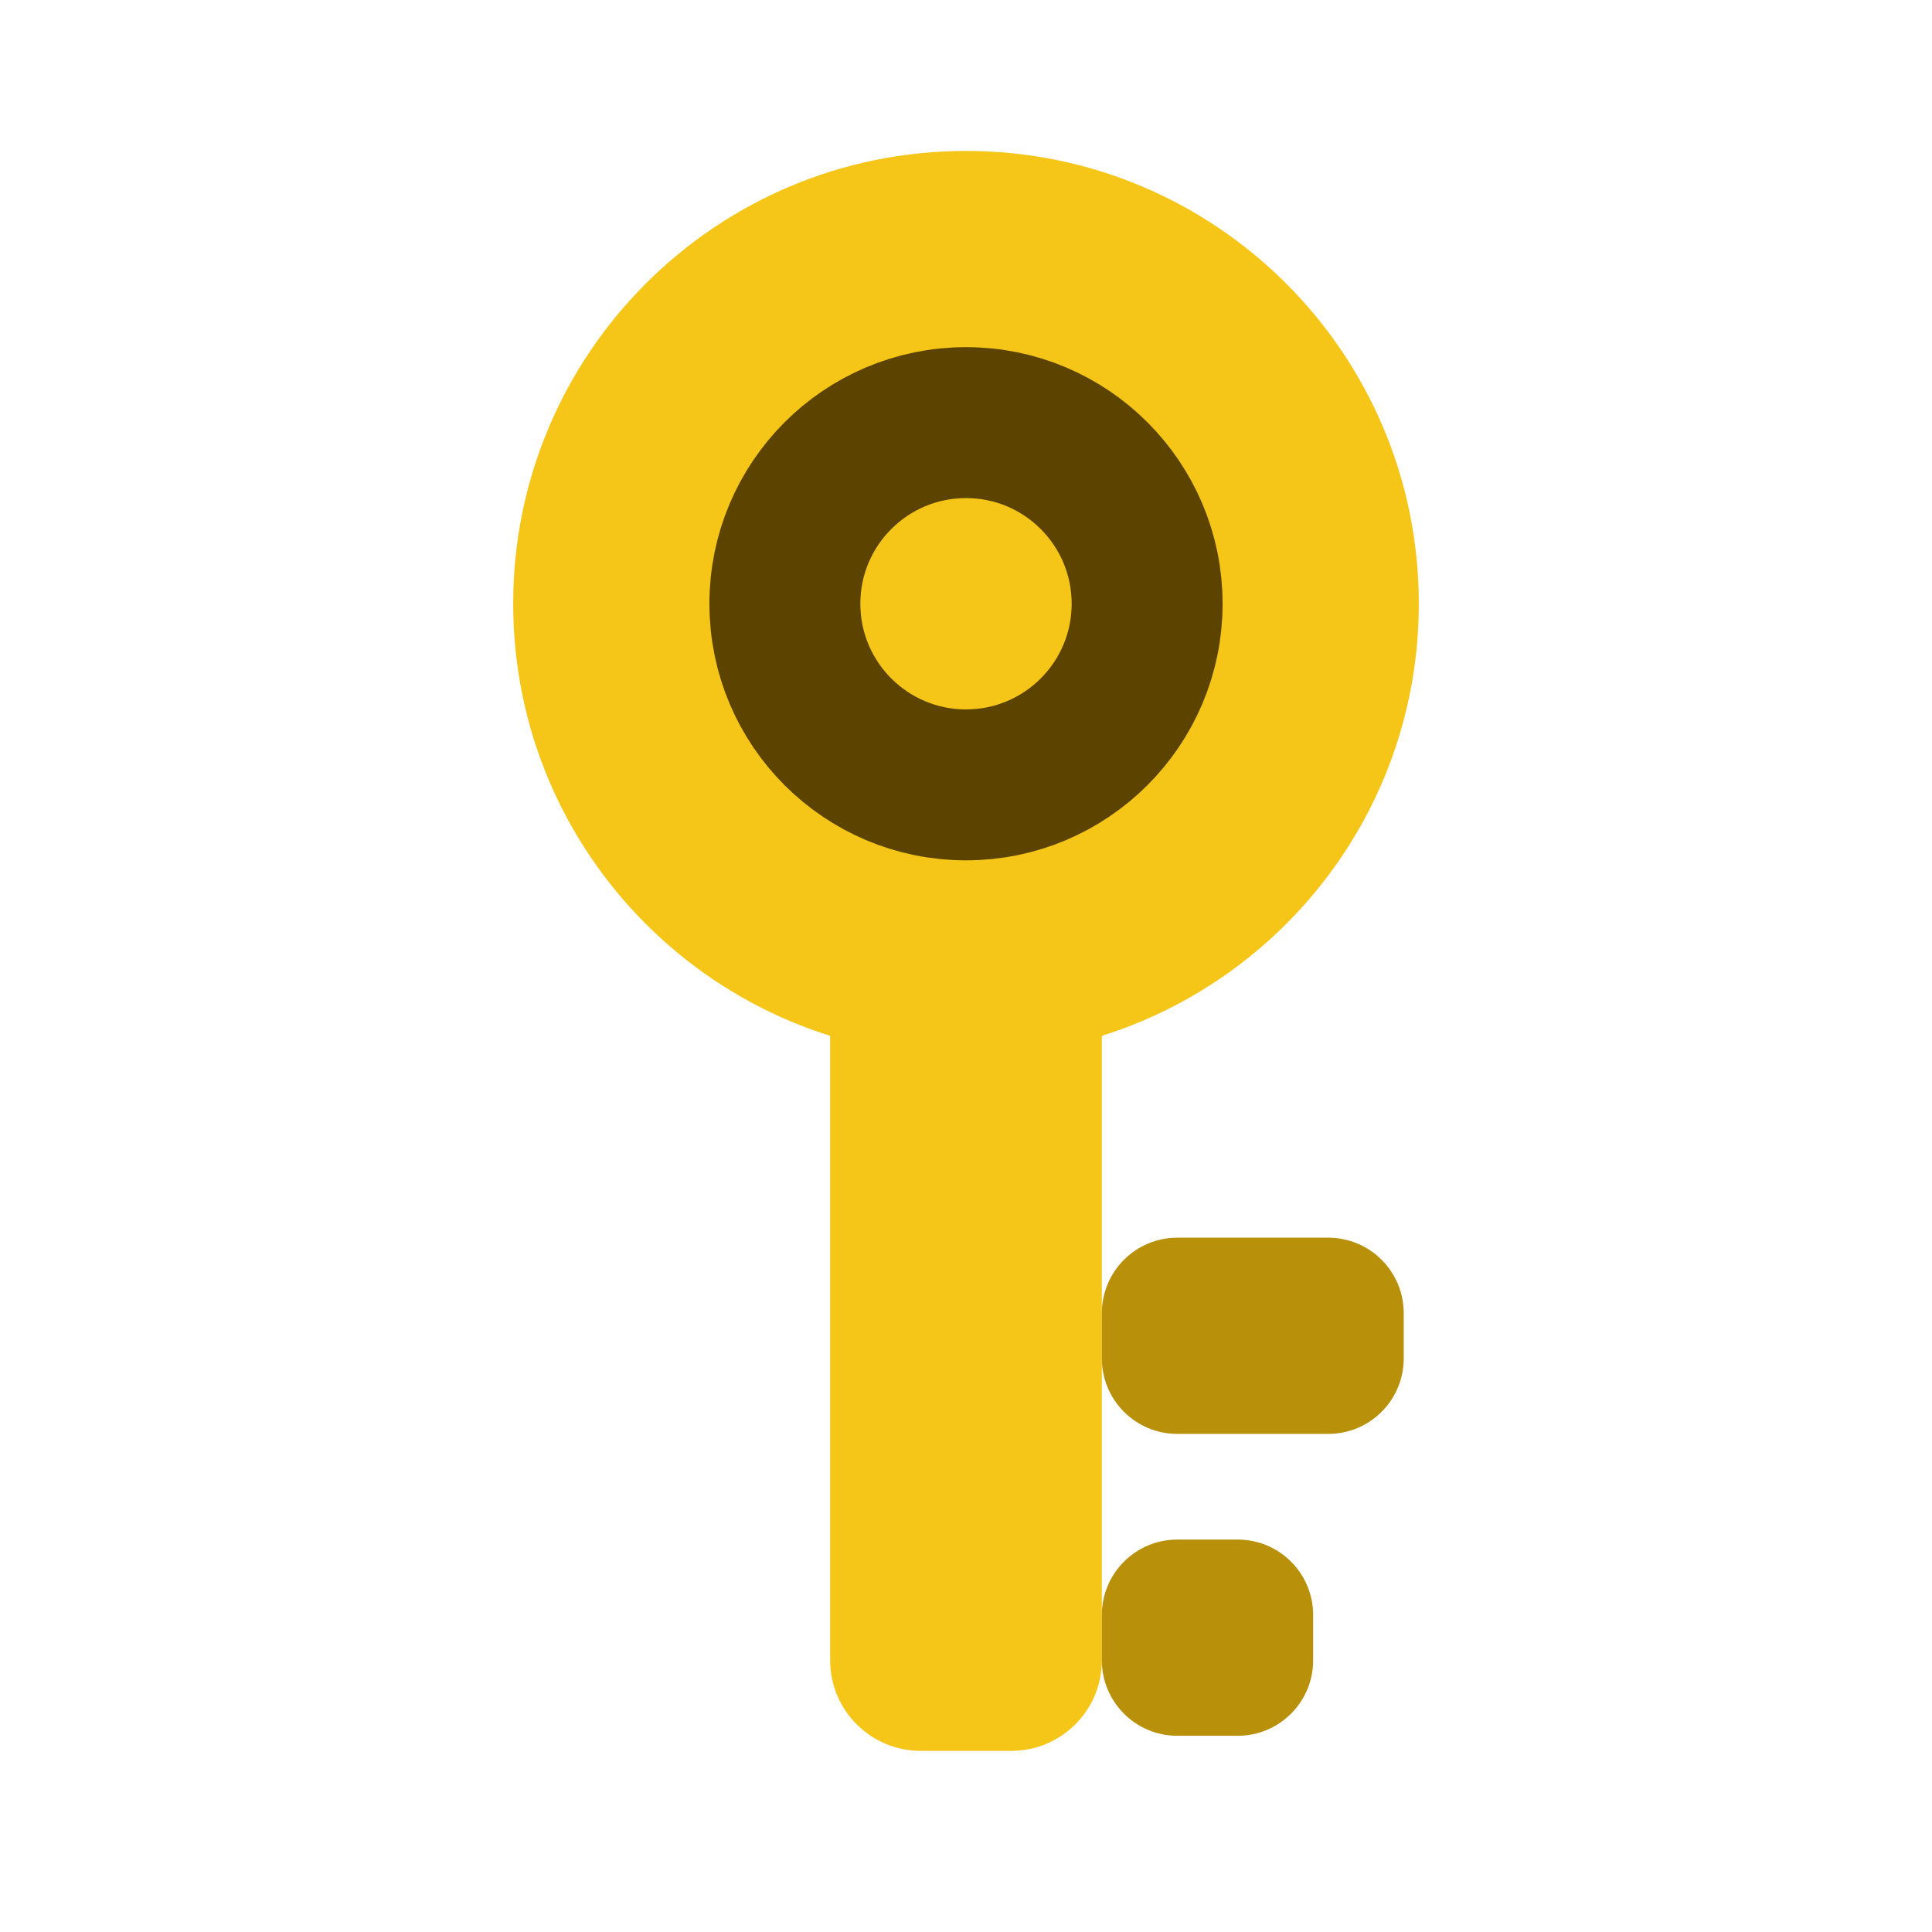
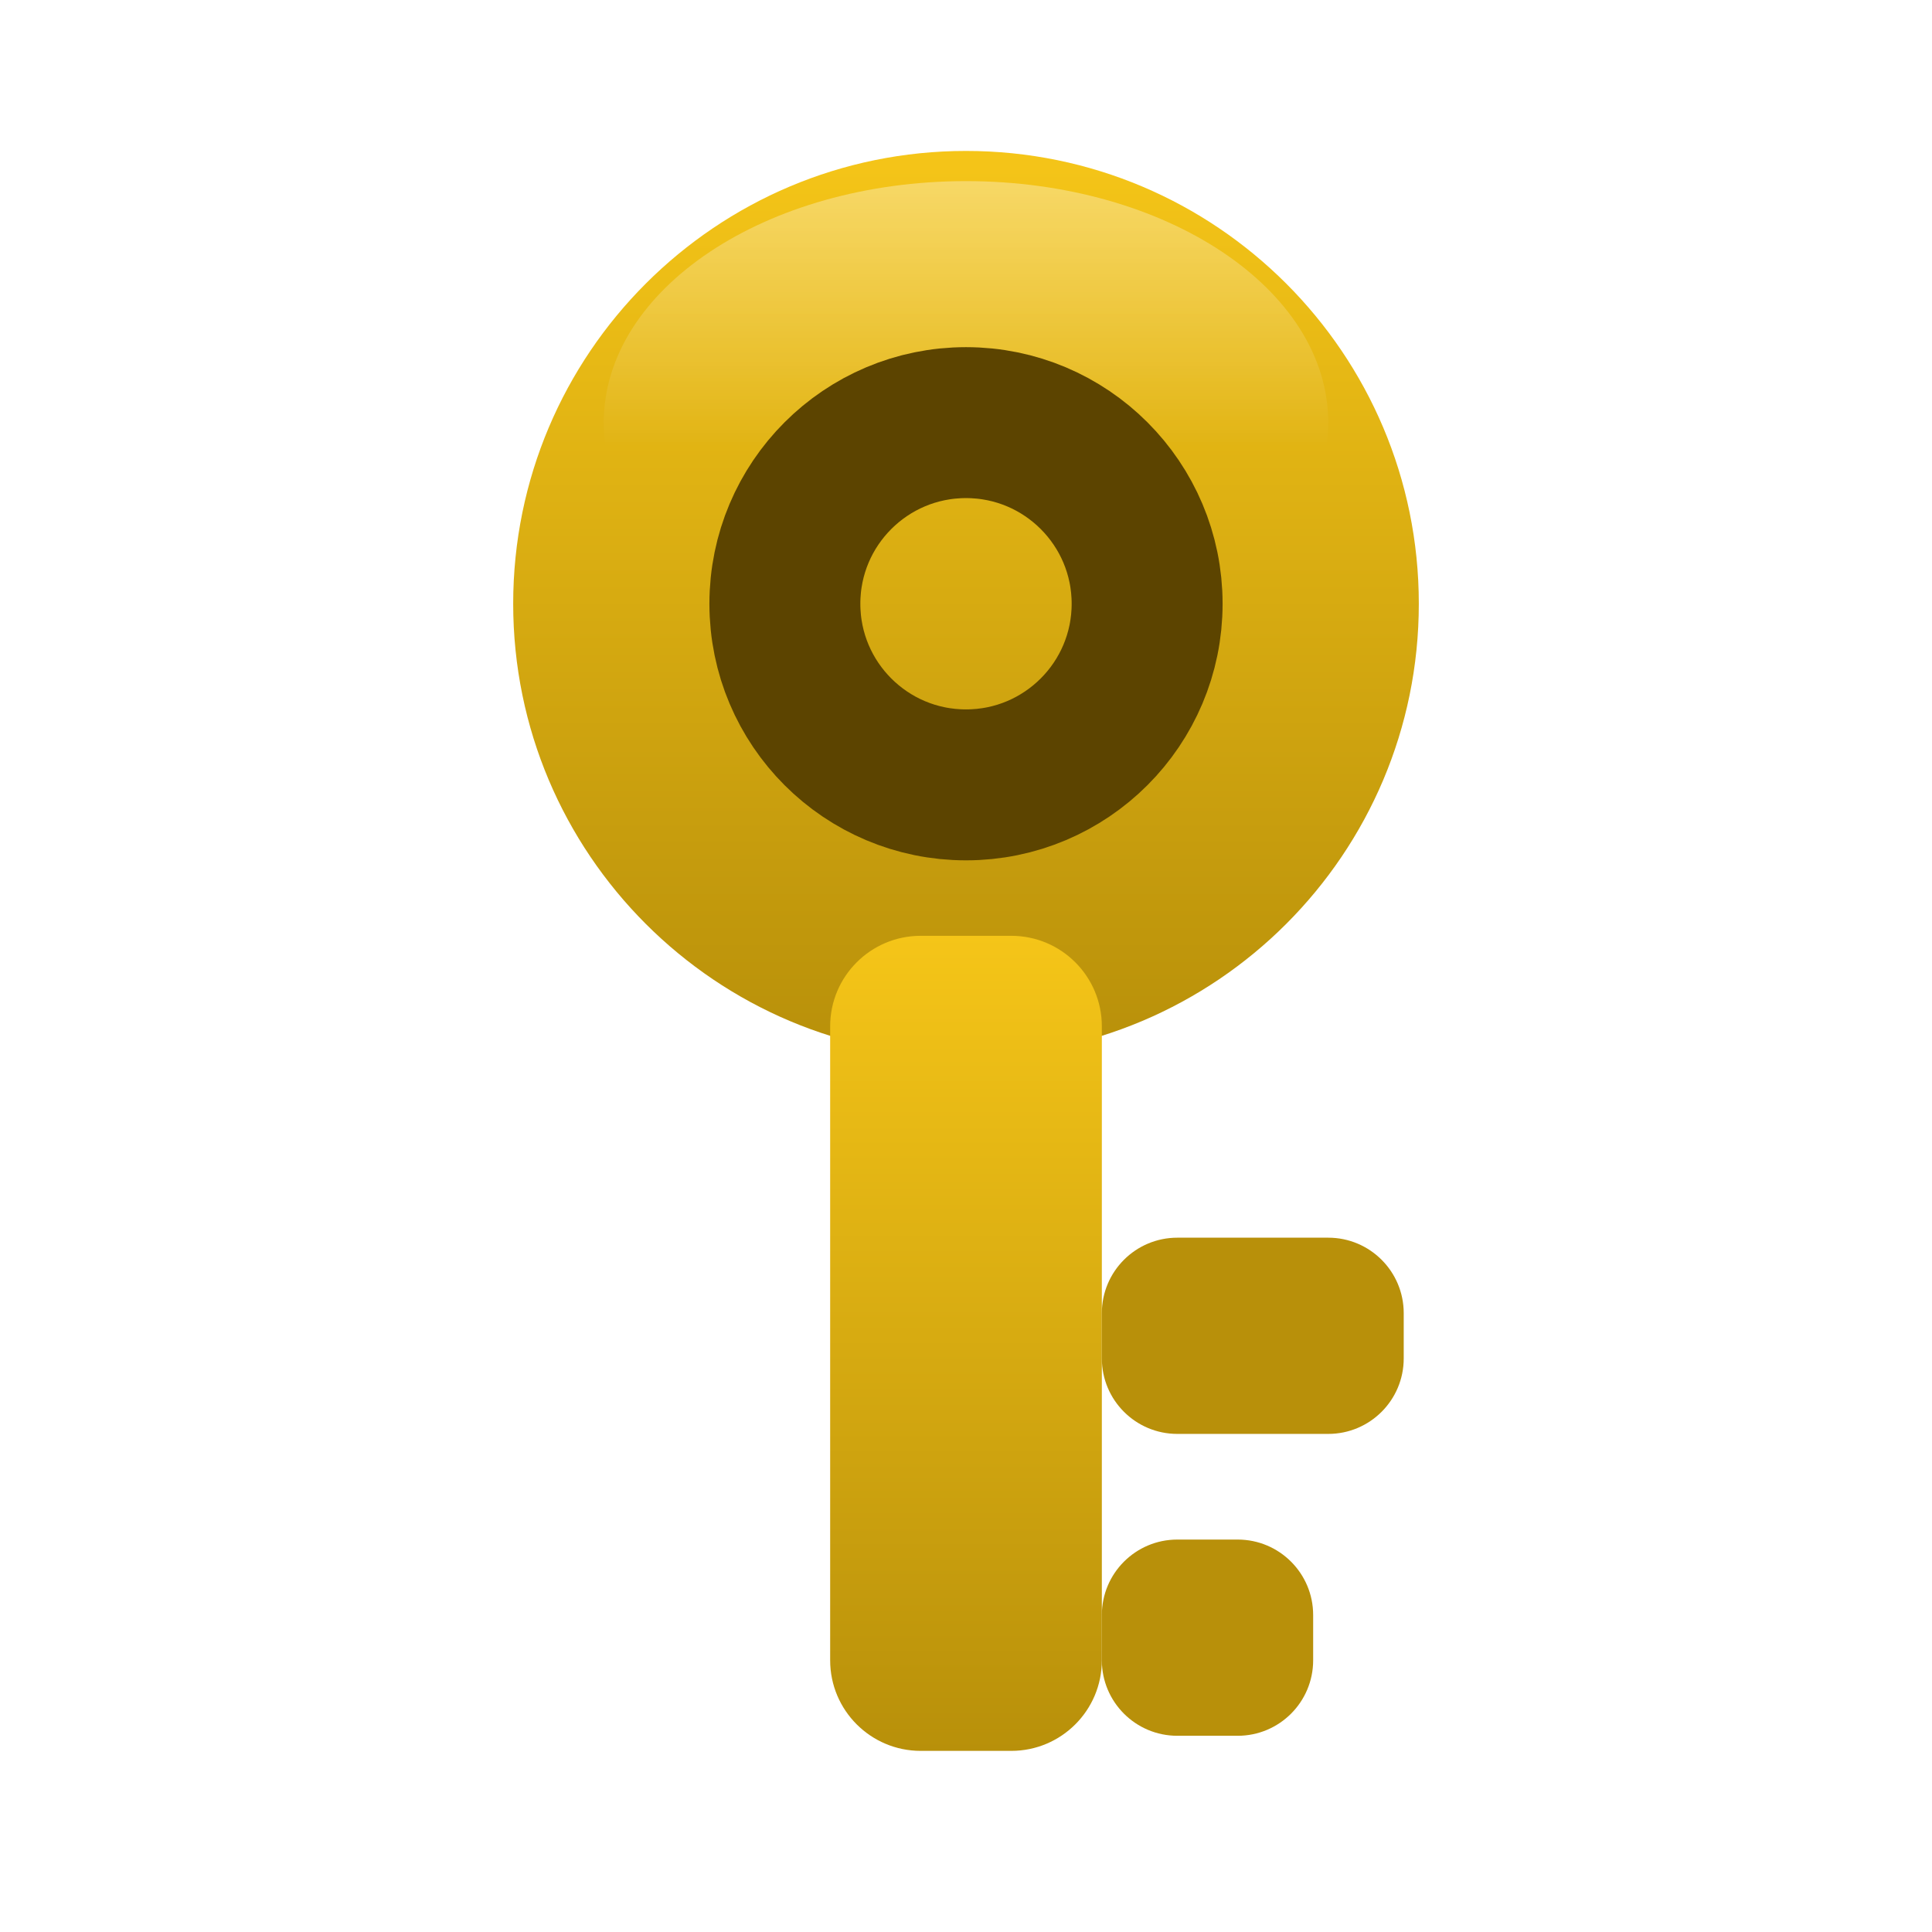
<svg xmlns="http://www.w3.org/2000/svg" viewBox="0 0 128 128" width="128" height="128">
-   <circle cx="64" cy="40" r="30" fill="#F5C518" />
+   <defs>
+     <linearGradient id="gco" x1="0" y1="0" x2="0" y2="1">
+       <stop offset="0" stop-color="#F5C518" />
+       <stop offset="1" stop-color="#B8900A" />
+     </linearGradient>
+     <linearGradient id="sco" x1="0" y1="0" x2="0" y2="1">
+       <stop offset="0" stop-color="#FFFFFF" stop-opacity="0.34" />
+       <stop offset="0.55" stop-color="#FFFFFF" stop-opacity="0" />
+     </linearGradient>
+   </defs>
+   <circle cx="64" cy="40" r="30" fill="url(#gco)" />
+   <ellipse cx="64" cy="28" rx="24" ry="16" fill="url(#sco)" />
  <circle cx="64" cy="40" r="12" fill="none" stroke="#5C4400" stroke-width="10" />
-   <rect x="55" y="62" width="18" height="54" rx="6" fill="#F5C518" />
+   <rect x="55" y="62" width="18" height="54" rx="6" fill="url(#gco)" />
  <rect x="73" y="82" width="20" height="13" rx="5" fill="#B8900A" />
  <rect x="73" y="102" width="14" height="13" rx="5" fill="#B8900A" />
</svg>
